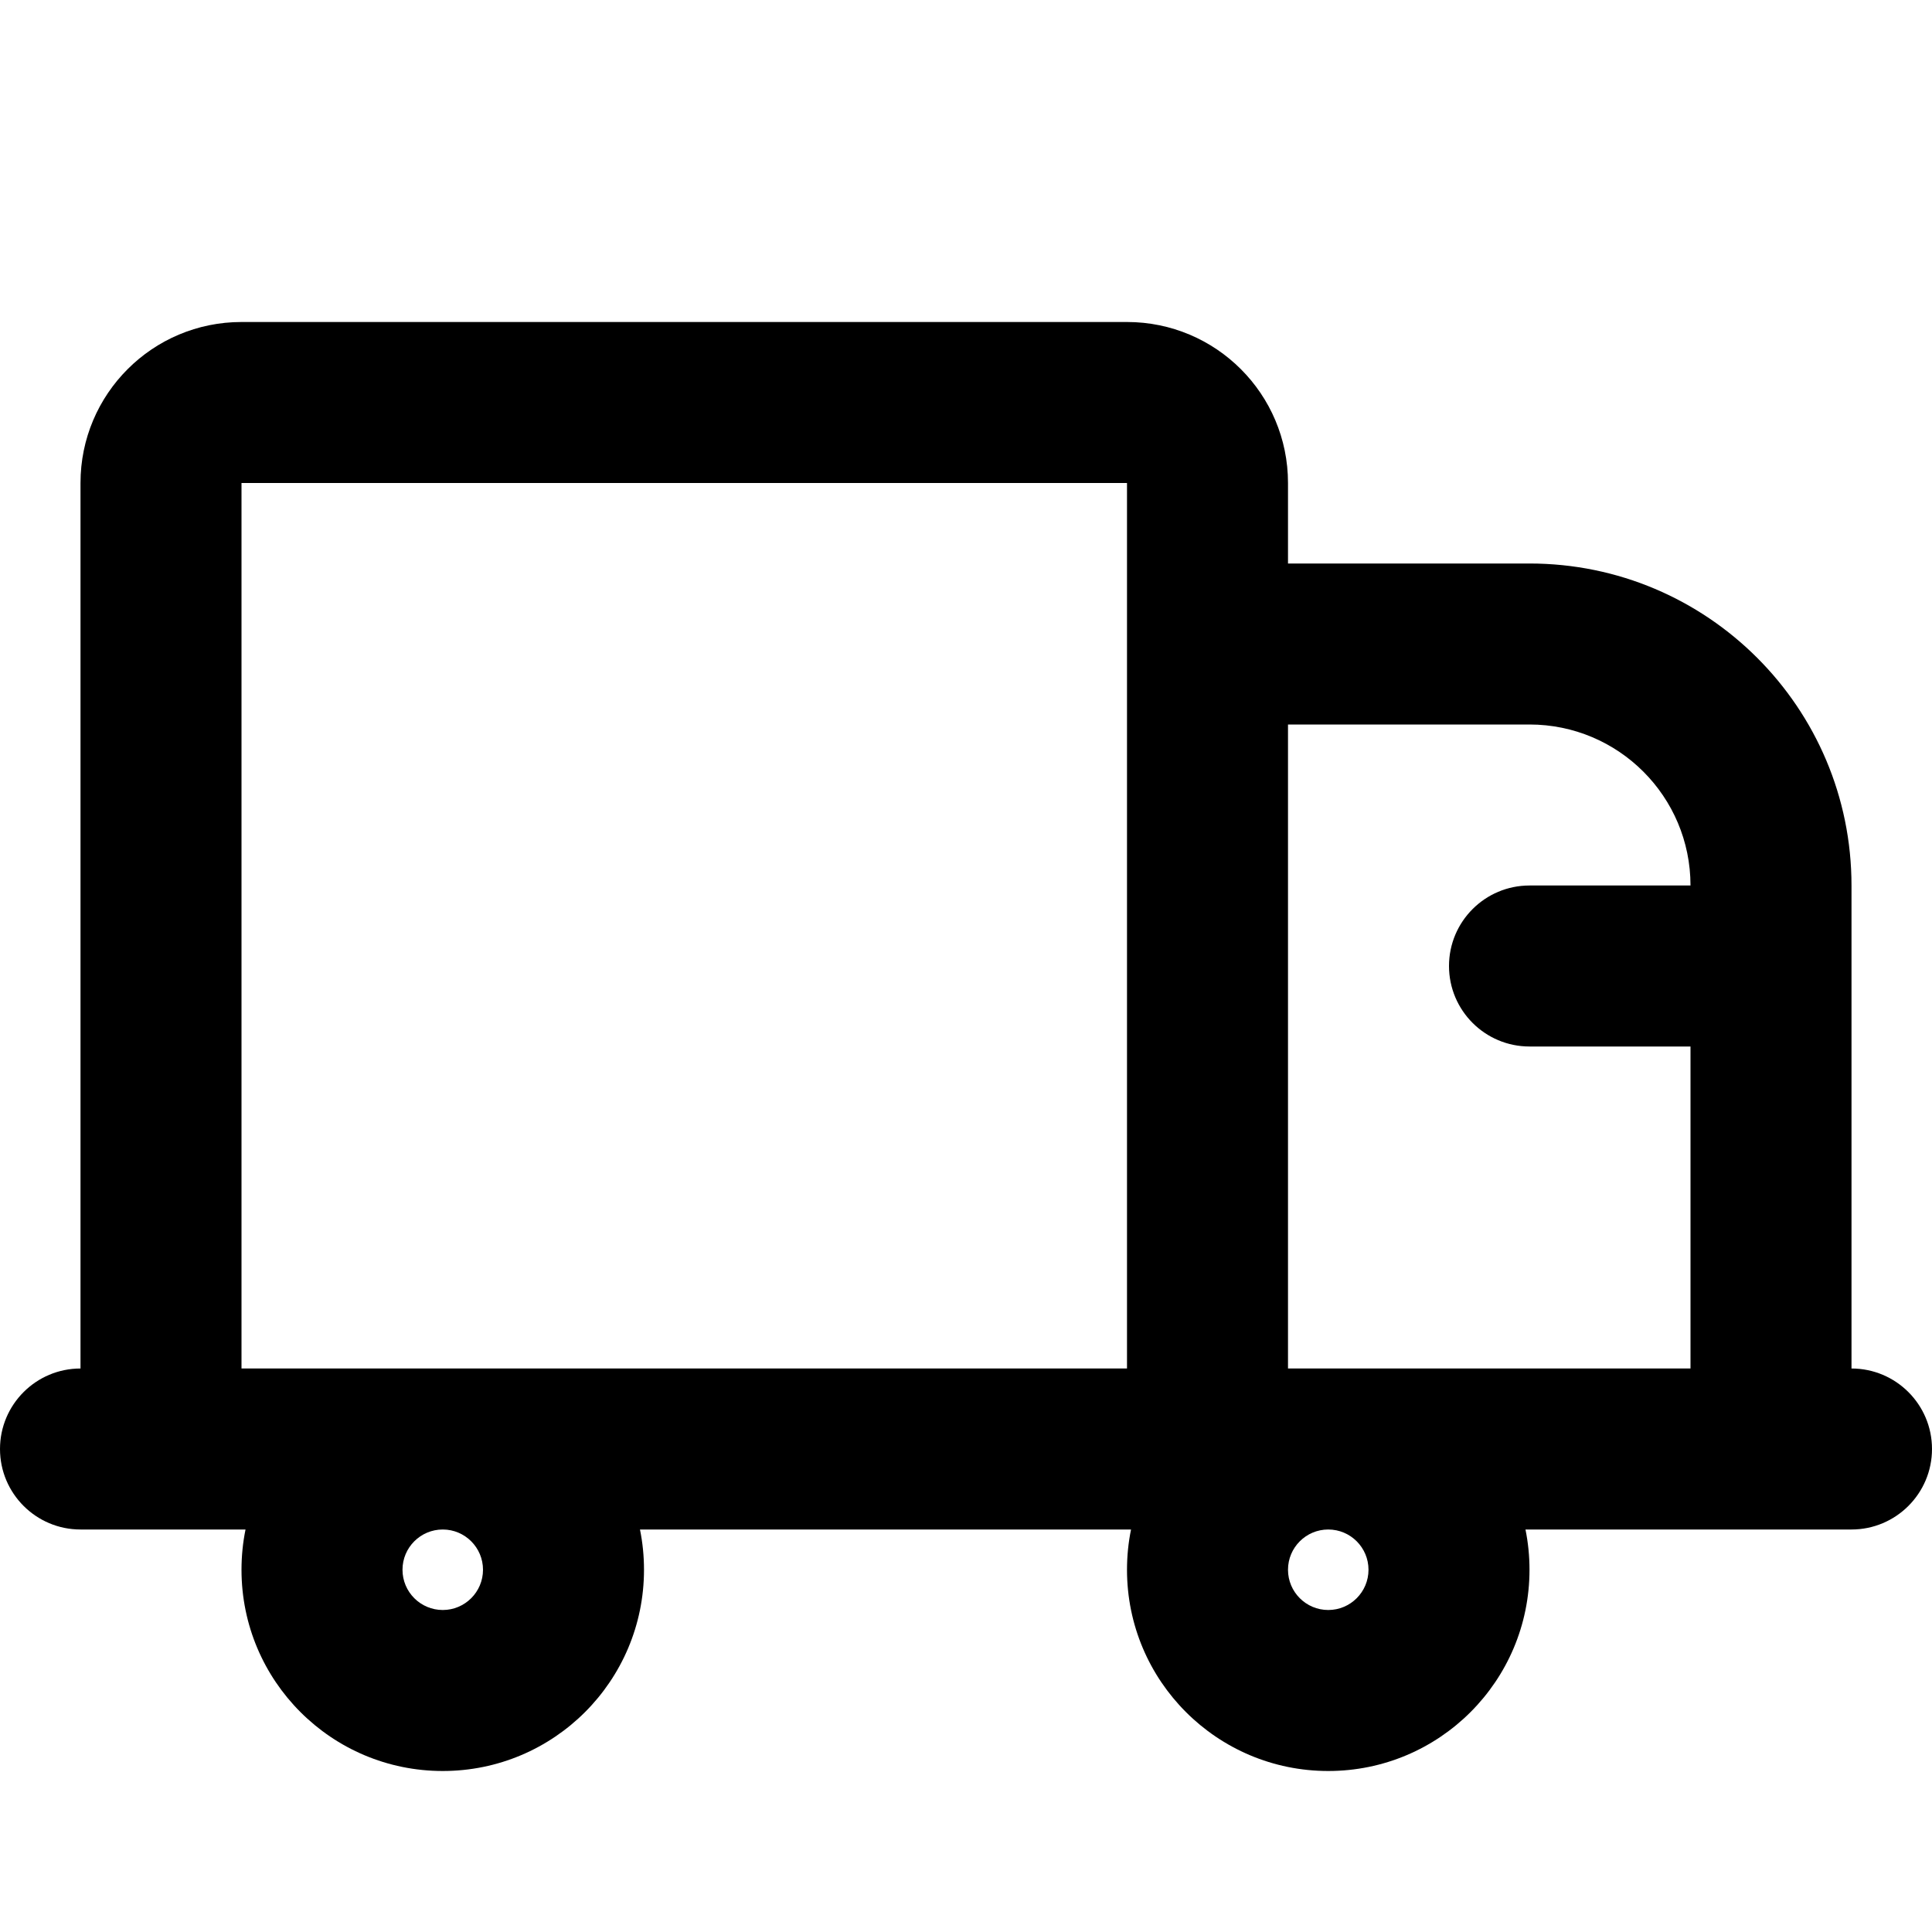
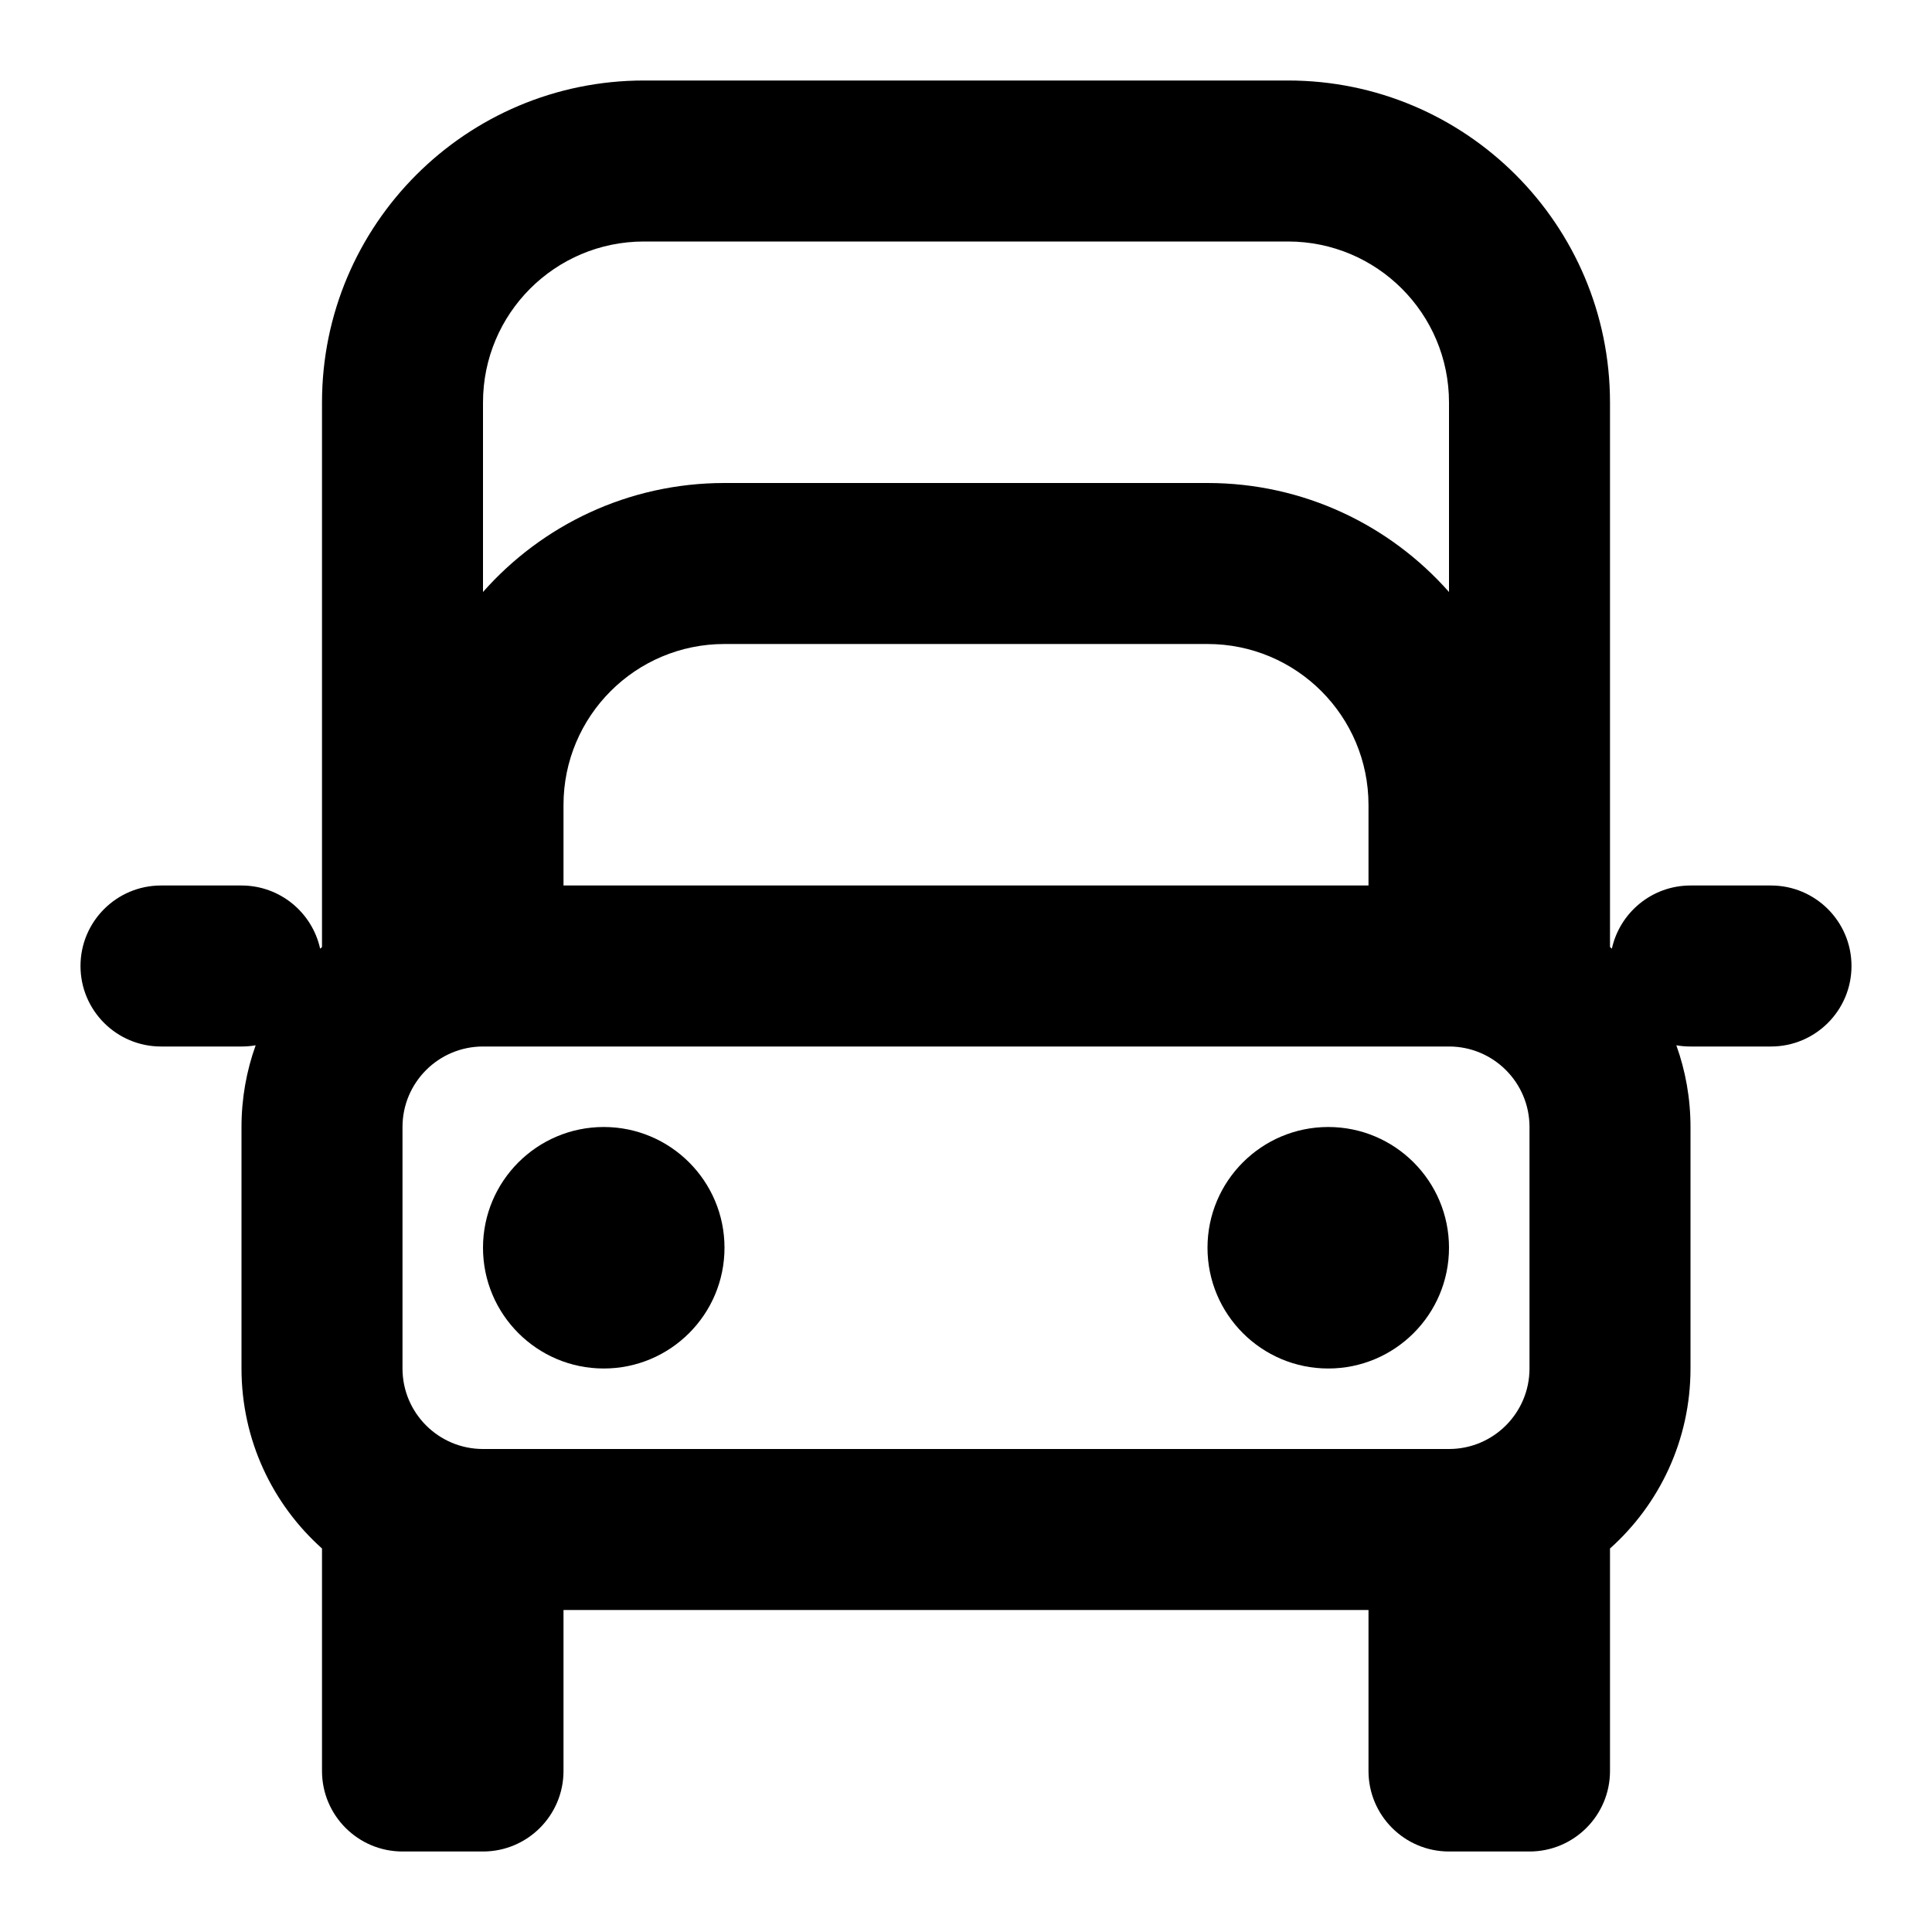
<svg xmlns="http://www.w3.org/2000/svg" width="24" height="24" viewBox="0 0 24 24" fill="none">
-   <path fill-rule="evenodd" clip-rule="evenodd" d="M1 6C1 4.895 1.895 4 3 4H14C15.105 4 16 4.895 16 6V7H19C21.209 7 23 8.791 23 11V12V15V17C23.552 17 24 17.448 24 18C24 18.552 23.552 19 23 19H22H18.95C18.983 19.162 19 19.329 19 19.5C19 20.881 17.881 22 16.5 22C15.119 22 14 20.881 14 19.5C14 19.329 14.017 19.162 14.05 19H7.95C7.983 19.162 8 19.329 8 19.5C8 20.881 6.881 22 5.5 22C4.119 22 3 20.881 3 19.5C3 19.329 3.017 19.162 3.05 19H2H1C0.448 19 0 18.552 0 18C0 17.448 0.448 17 1 17V6ZM16.5 19C16.224 19 16 19.224 16 19.5C16 19.776 16.224 20 16.5 20C16.776 20 17 19.776 17 19.5C17 19.224 16.776 19 16.5 19ZM16.5 17H21V15V13H19C18.448 13 18 12.552 18 12C18 11.448 18.448 11 19 11H21C21 9.895 20.105 9 19 9H16V17H16.5ZM14 17H5.5H3V6H14V8V17ZM5 19.5C5 19.224 5.224 19 5.5 19C5.776 19 6 19.224 6 19.5C6 19.776 5.776 20 5.5 20C5.224 20 5 19.776 5 19.5Z" fill="black" />
+   <path fill-rule="evenodd" clip-rule="evenodd" d="M8 3C6.895 3 6 3.895 6 5V7.354C6.733 6.524 7.805 6 9 6H15C16.195 6 17.267 6.524 18 7.354V5C18 3.895 17.105 3 16 3H8ZM18 13H6C5.448 13 5 13.448 5 14V17C5 17.552 5.448 18 6 18H18C18.552 18 19 17.552 19 17V14C19 13.448 18.552 13 18 13ZM17 11V10C17 8.895 16.105 8 15 8H9C7.895 8 7 8.895 7 10V11H17ZM4 5V11.764L3.977 11.785C3.878 11.336 3.478 11 3 11H2C1.448 11 1 11.448 1 12C1 12.552 1.448 13 2 13H3C3.06 13 3.119 12.995 3.176 12.985C3.062 13.302 3 13.644 3 14V17C3 17.889 3.386 18.687 4 19.236V22C4 22.552 4.448 23 5 23H6C6.552 23 7 22.552 7 22V20H17V22C17 22.552 17.448 23 18 23H19C19.552 23 20 22.552 20 22V19.236C20.614 18.687 21 17.889 21 17V14C21 13.644 20.938 13.302 20.824 12.985C20.881 12.995 20.94 13 21 13H22C22.552 13 23 12.552 23 12C23 11.448 22.552 11 22 11H21C20.522 11 20.122 11.336 20.023 11.785C20.015 11.778 20.008 11.771 20 11.764V5C20 2.791 18.209 1 16 1H8C5.791 1 4 2.791 4 5ZM6 15.5C6 14.672 6.672 14 7.5 14C8.328 14 9 14.672 9 15.5C9 16.328 8.328 17 7.5 17C6.672 17 6 16.328 6 15.5ZM16.5 14C15.672 14 15 14.672 15 15.5C15 16.328 15.672 17 16.5 17C17.328 17 18 16.328 18 15.5C18 14.672 17.328 14 16.5 14Z" fill="black" />
</svg>
